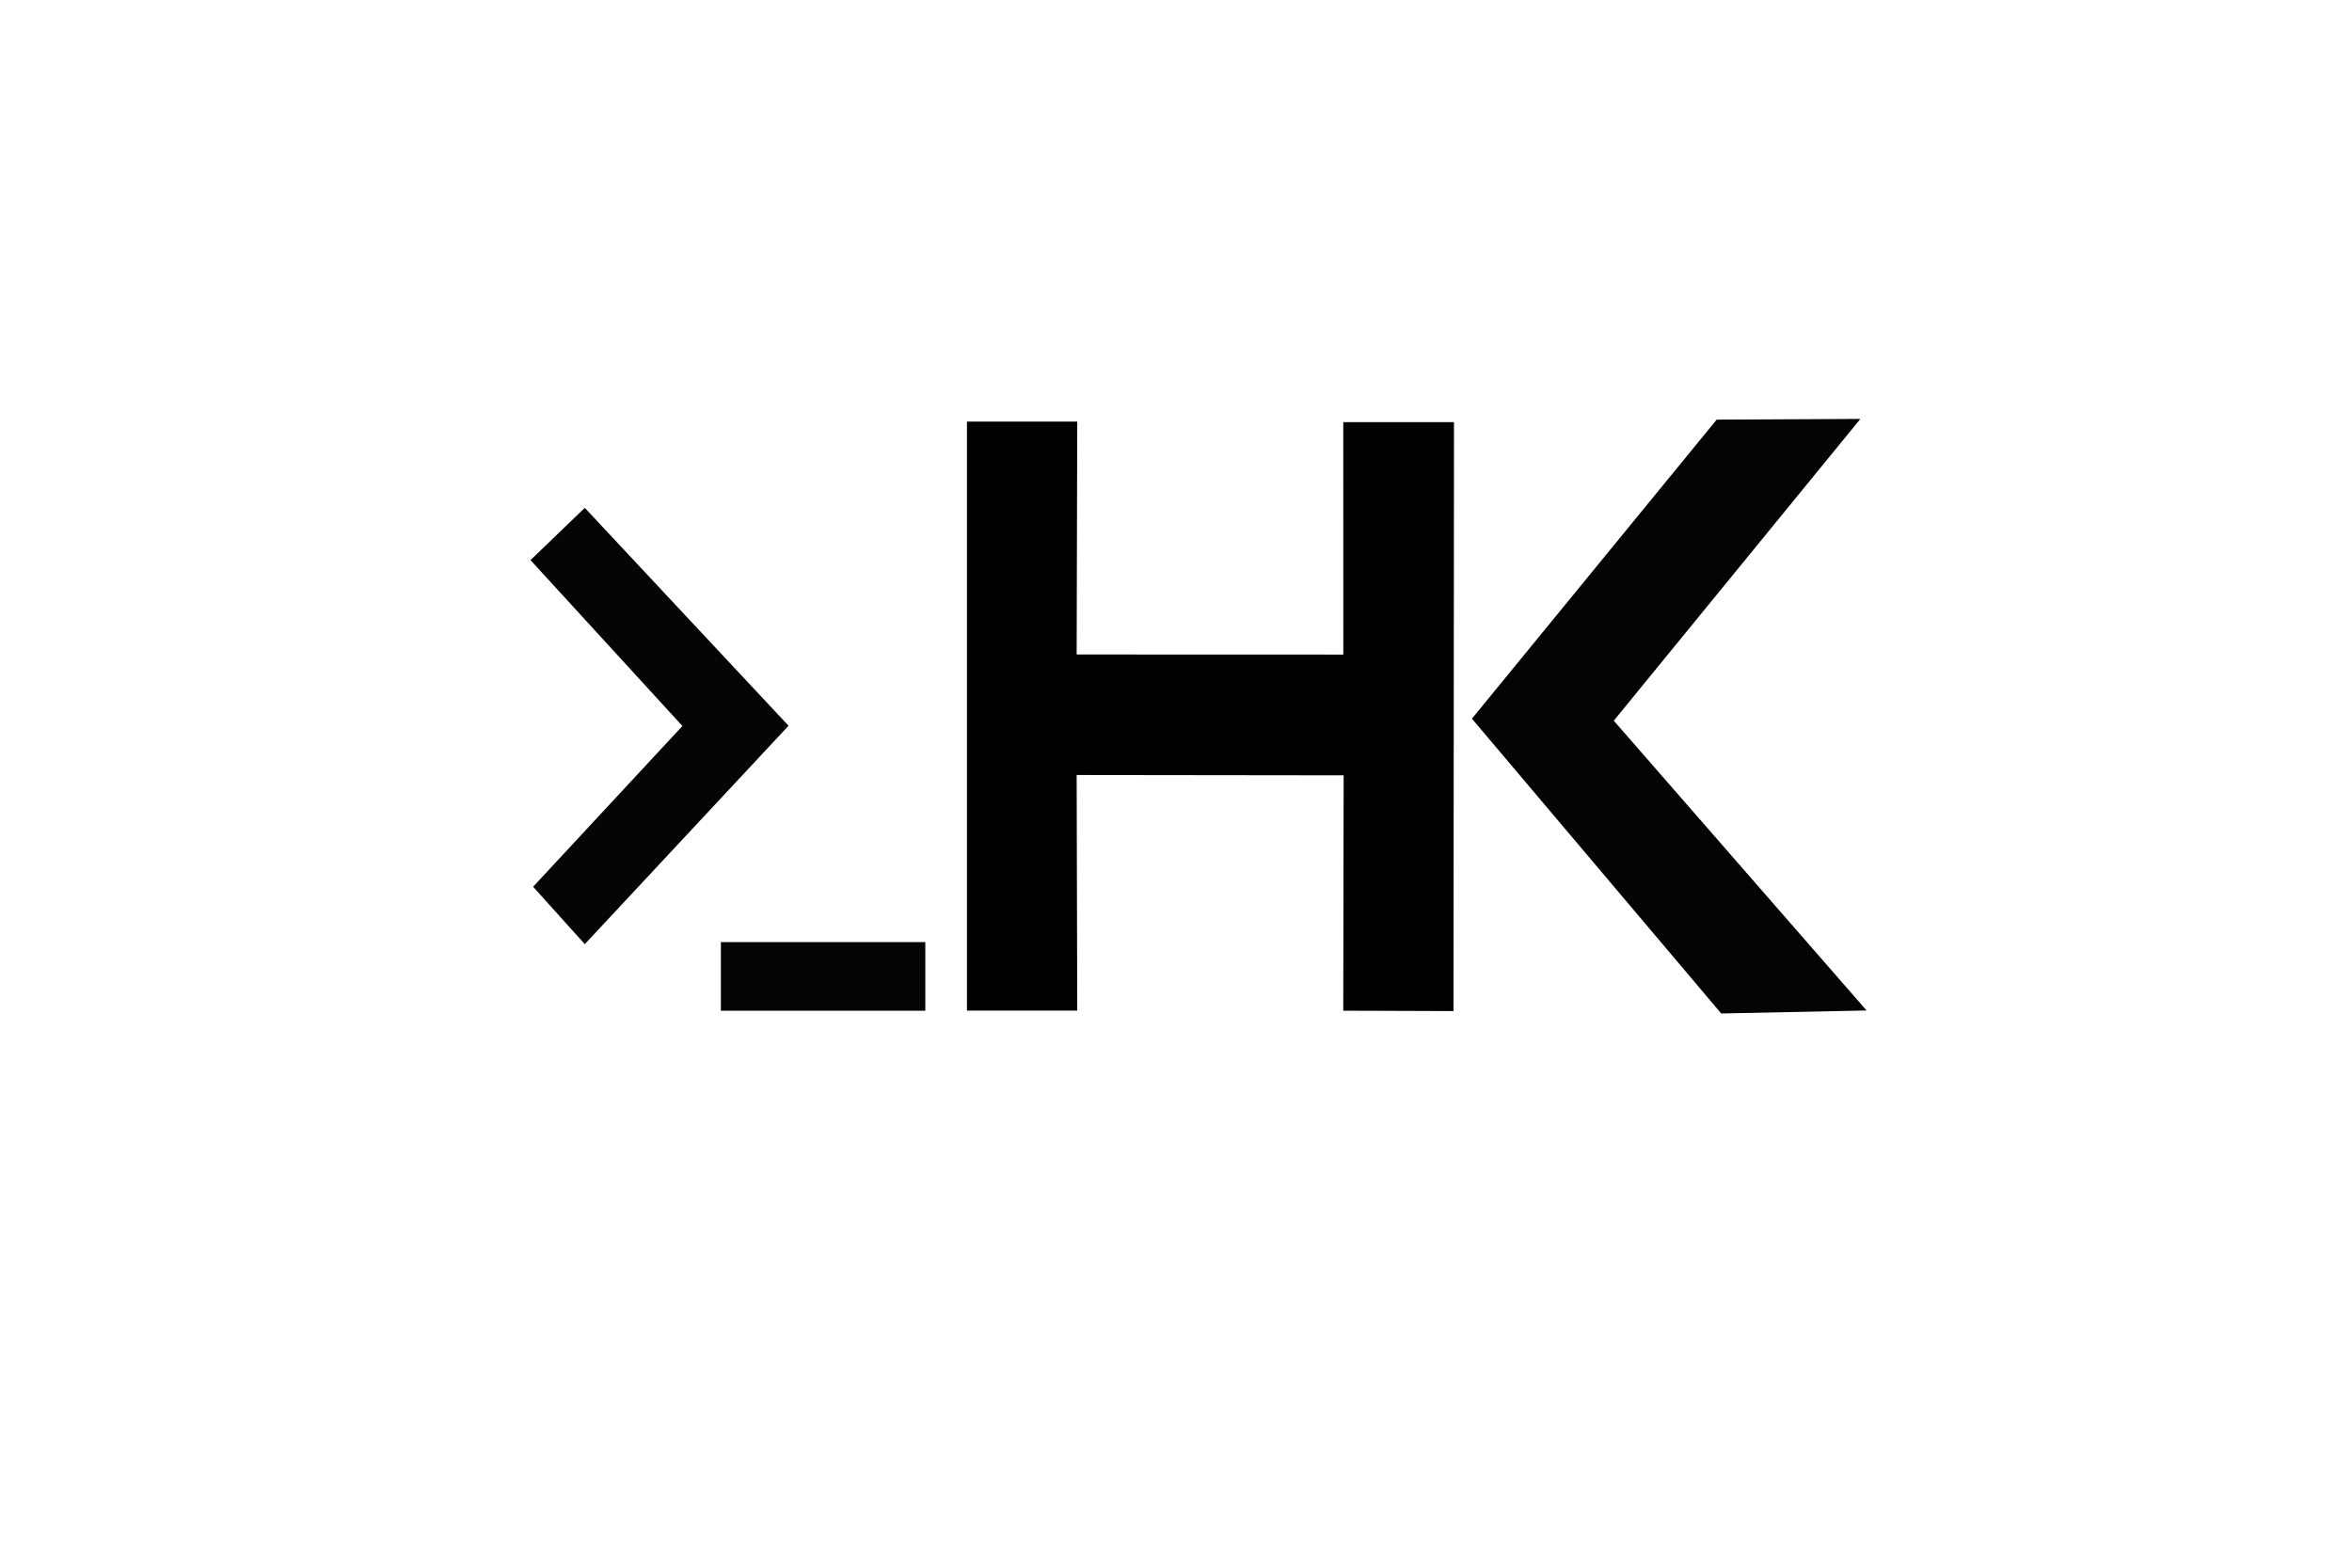
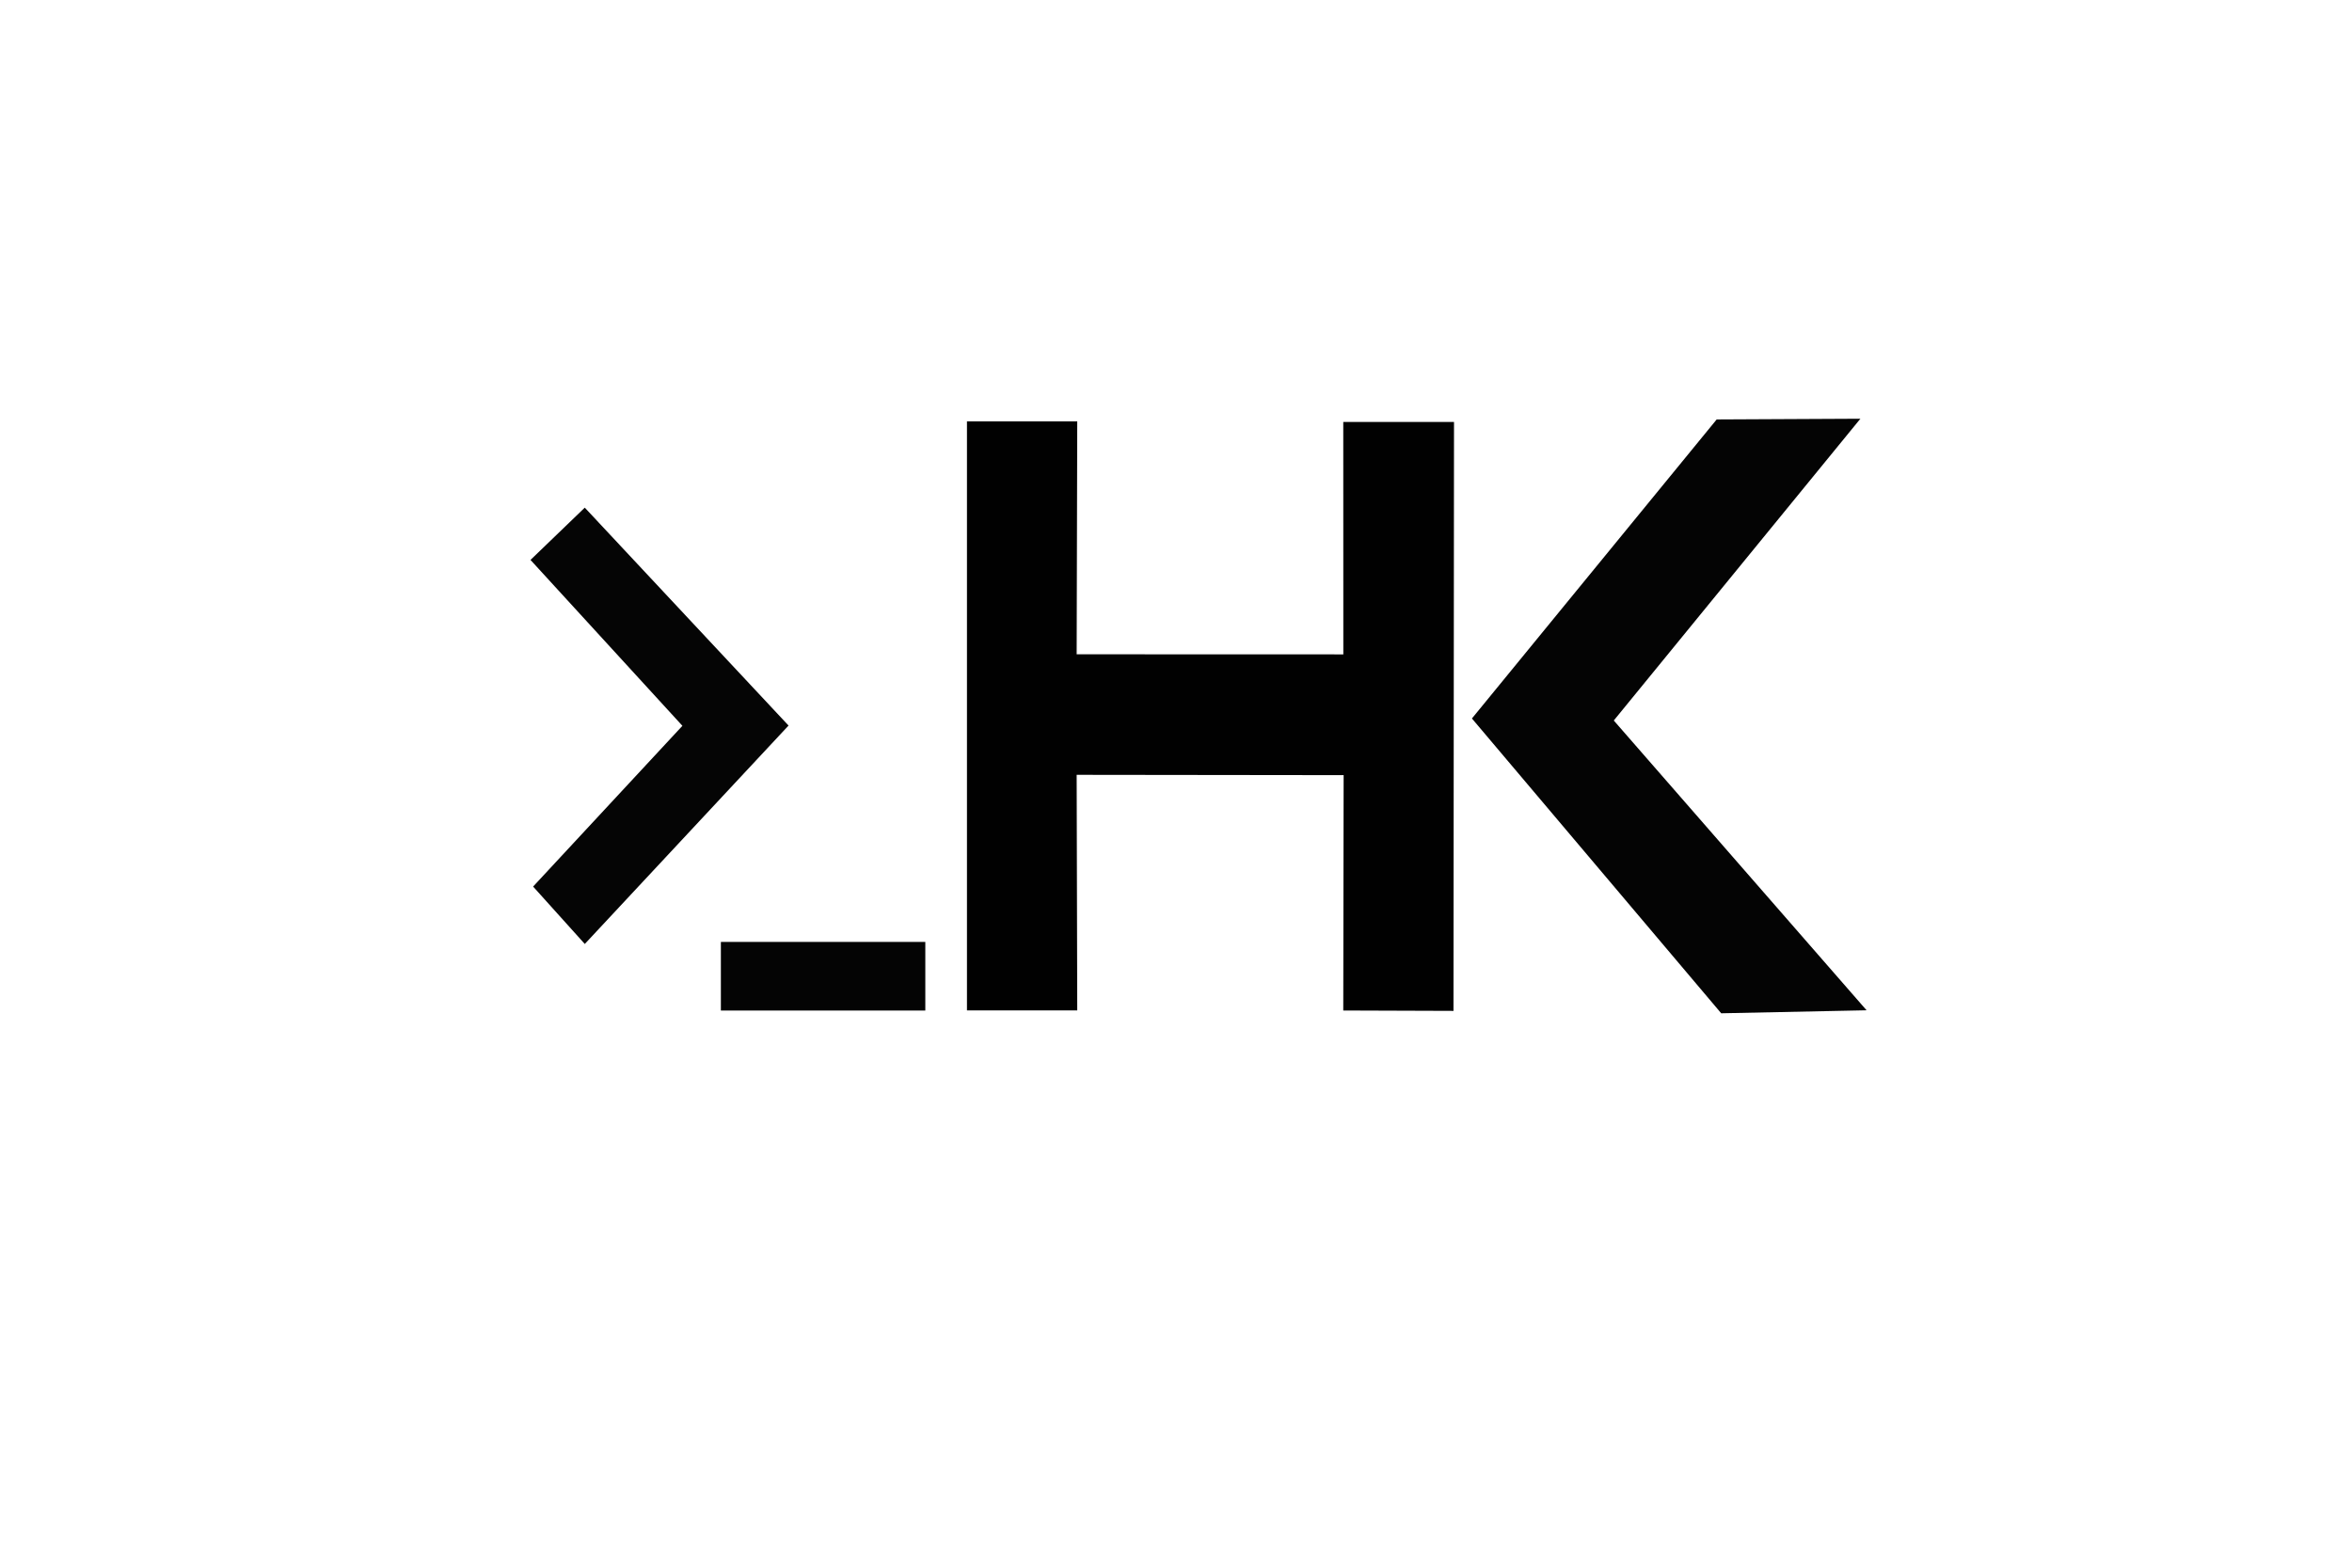
- <svg xmlns="http://www.w3.org/2000/svg" version="1.1" width="1536" height="1024" viewBox="0 0 2048 1365">
+ <svg xmlns="http://www.w3.org/2000/svg" version="1.1" width="2048" height="1365" viewBox="0 0 2048 1365">
  <defs>
- </defs>
+     </defs>
  <g data-editor-group="true" transform="matrix(1 0 0 1 522.8558 661.1141)">
    <g style="">
      <path style="stroke-width: 0; fill: rgb(4,4,4)" vector-effect="non-scaling-stroke" stroke-linecap="round" d="M104.85 159.228L104.85 218.989 282.856 218.989 282.856 159.228Z" />
      <path style="stroke-width: 0; stroke-linejoin: round; fill: rgb(5,5,5)" vector-effect="non-scaling-stroke" stroke-linecap="round" d="M163.768-29.21L-13.649 161.011-58.65 111.011 71.35-28.988-60.924-173.464-13.664-218.989Z" />
    </g>
  </g>
  <path style="stroke-width: 0; fill: rgb(4,4,4)" vector-effect="non-scaling-stroke" stroke-linecap="round" d="M1494.804 365.298L1281.674 625.745 1498.741 882.5 1625.328 879.88 1405.204 627.5 1619.927 364.678Z" />
  <path style="stroke-width: 0; fill: rgb(1,1,1)" vector-effect="non-scaling-stroke" stroke-linecap="round" d="M841.981 366.996L841.981 880.004 938.008 880.004 937.5 674.813 1169.972 675.09 1169.642 880.07 1265.619 880.4 1266.071 367.5 1169.648 367.5 1169.699 569.921 937.5 569.842 938.008 366.996Z" />
</svg>
